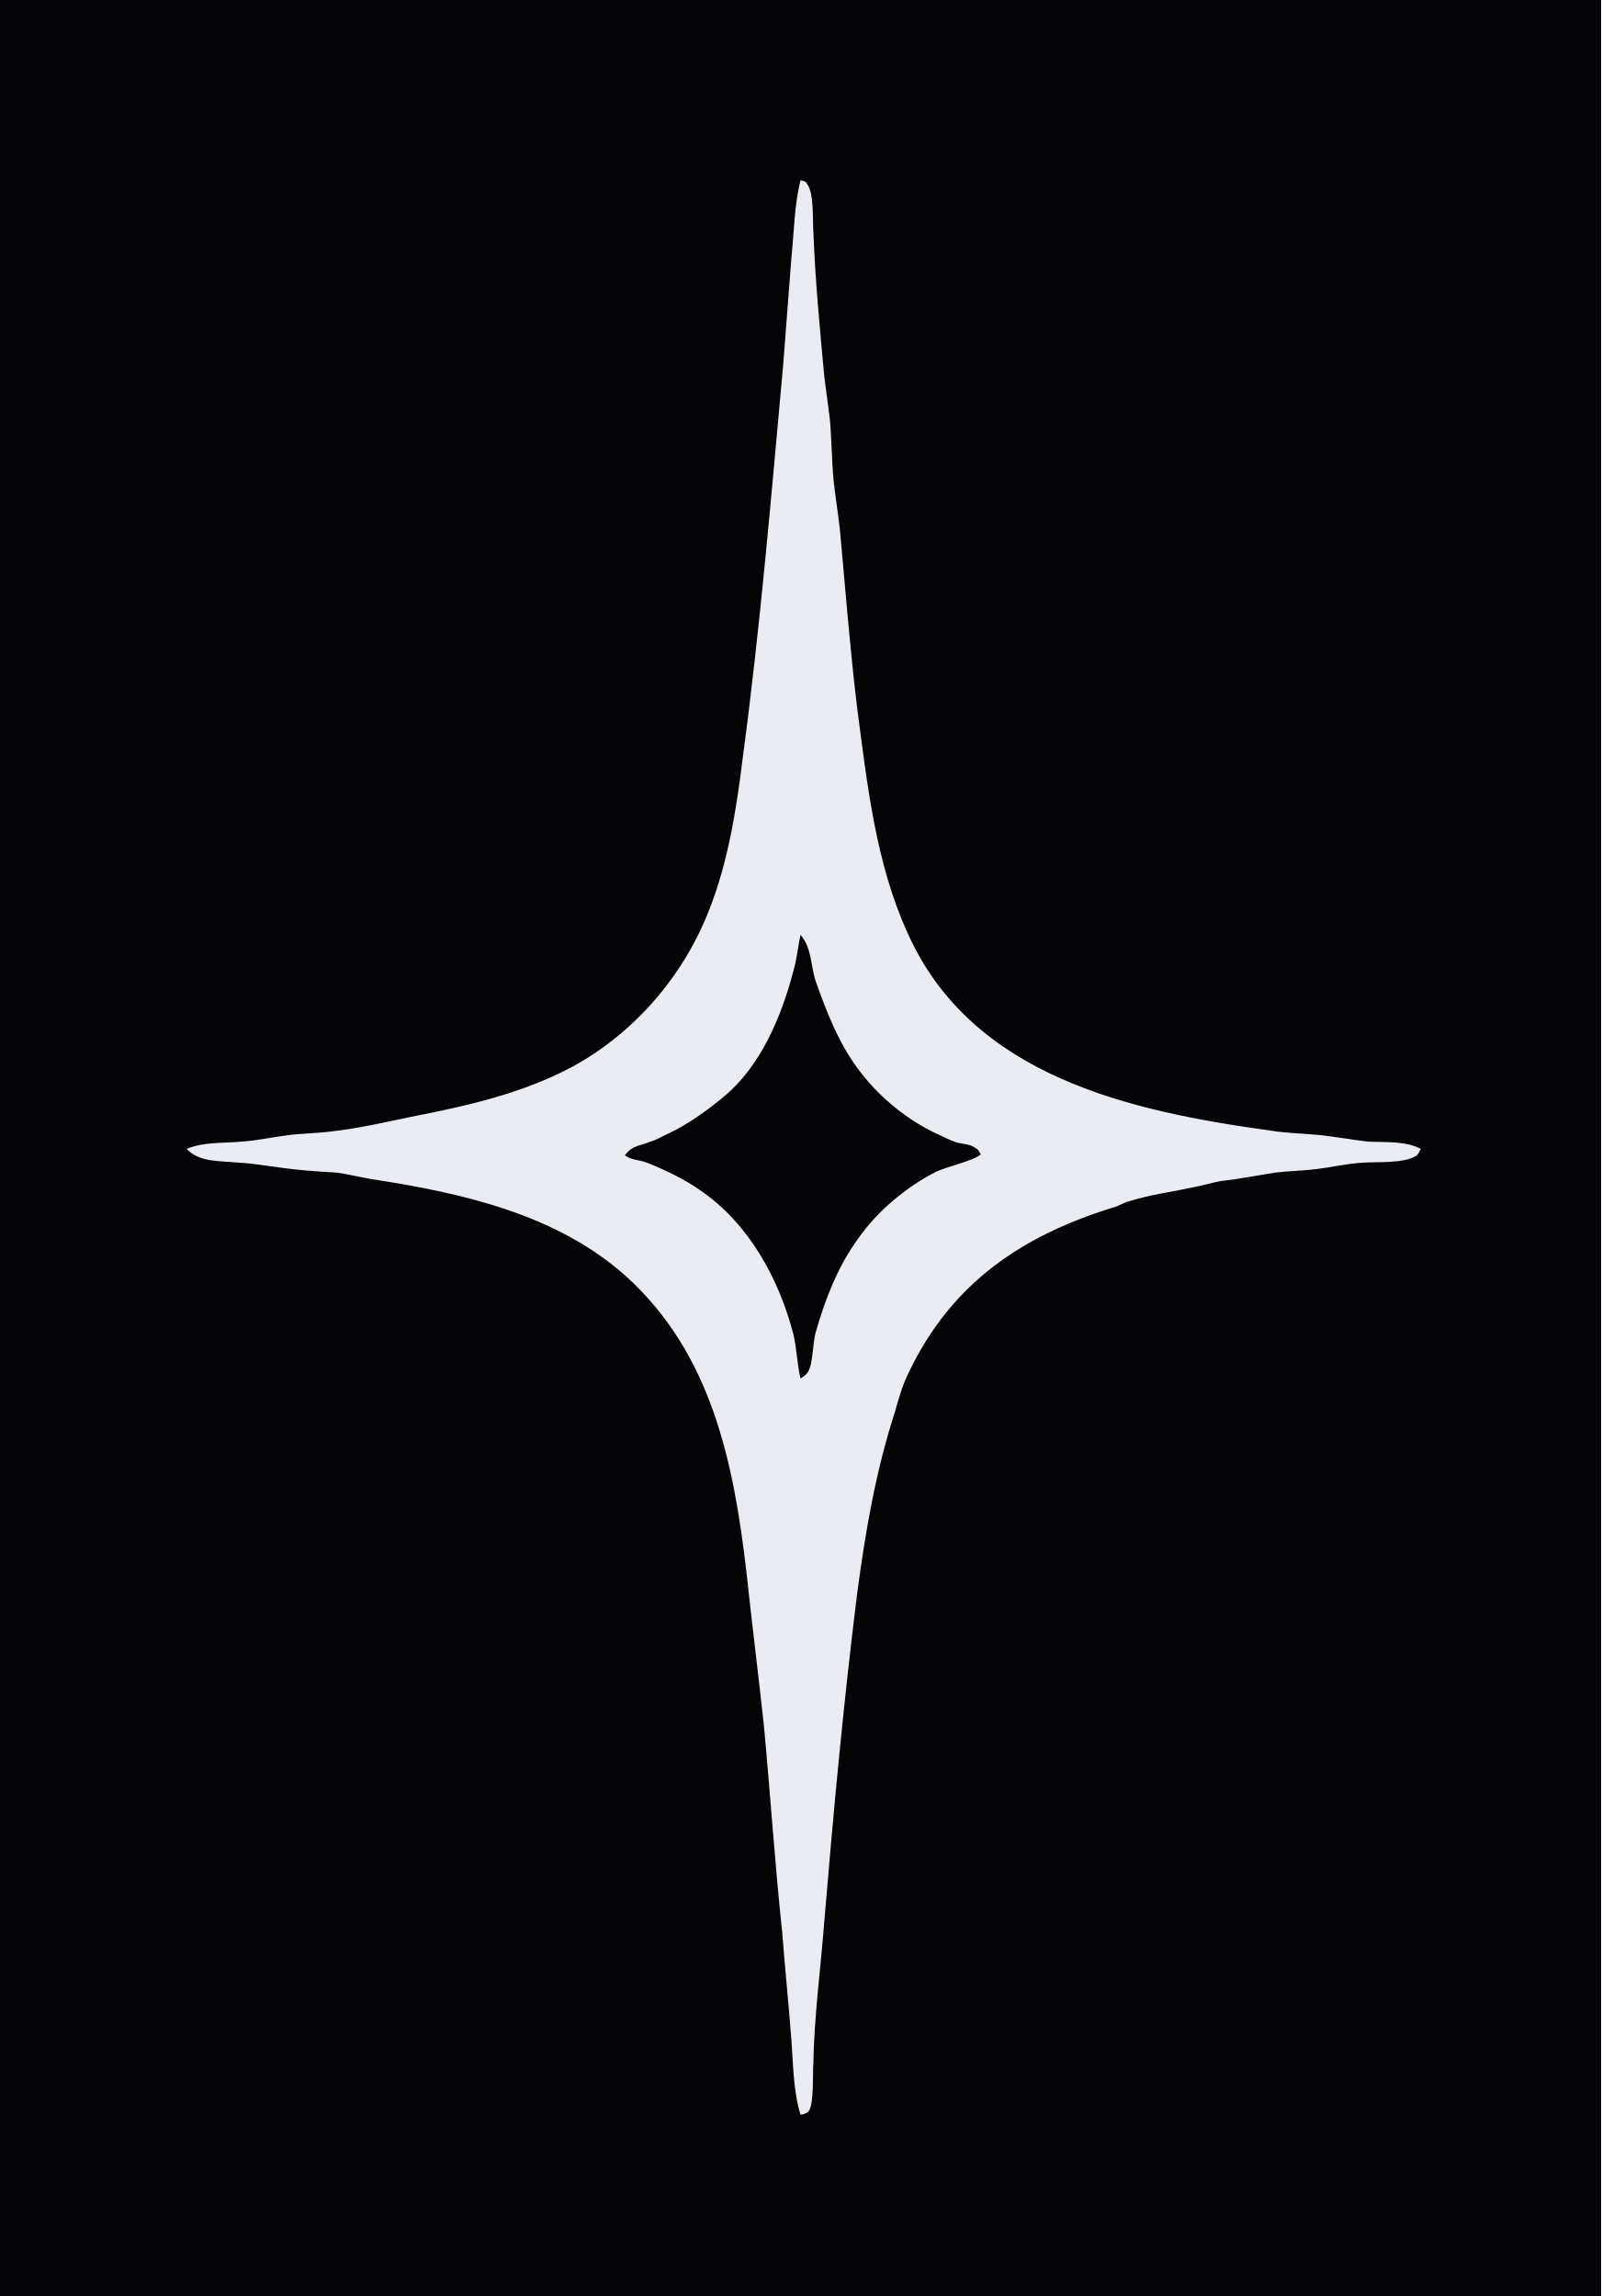
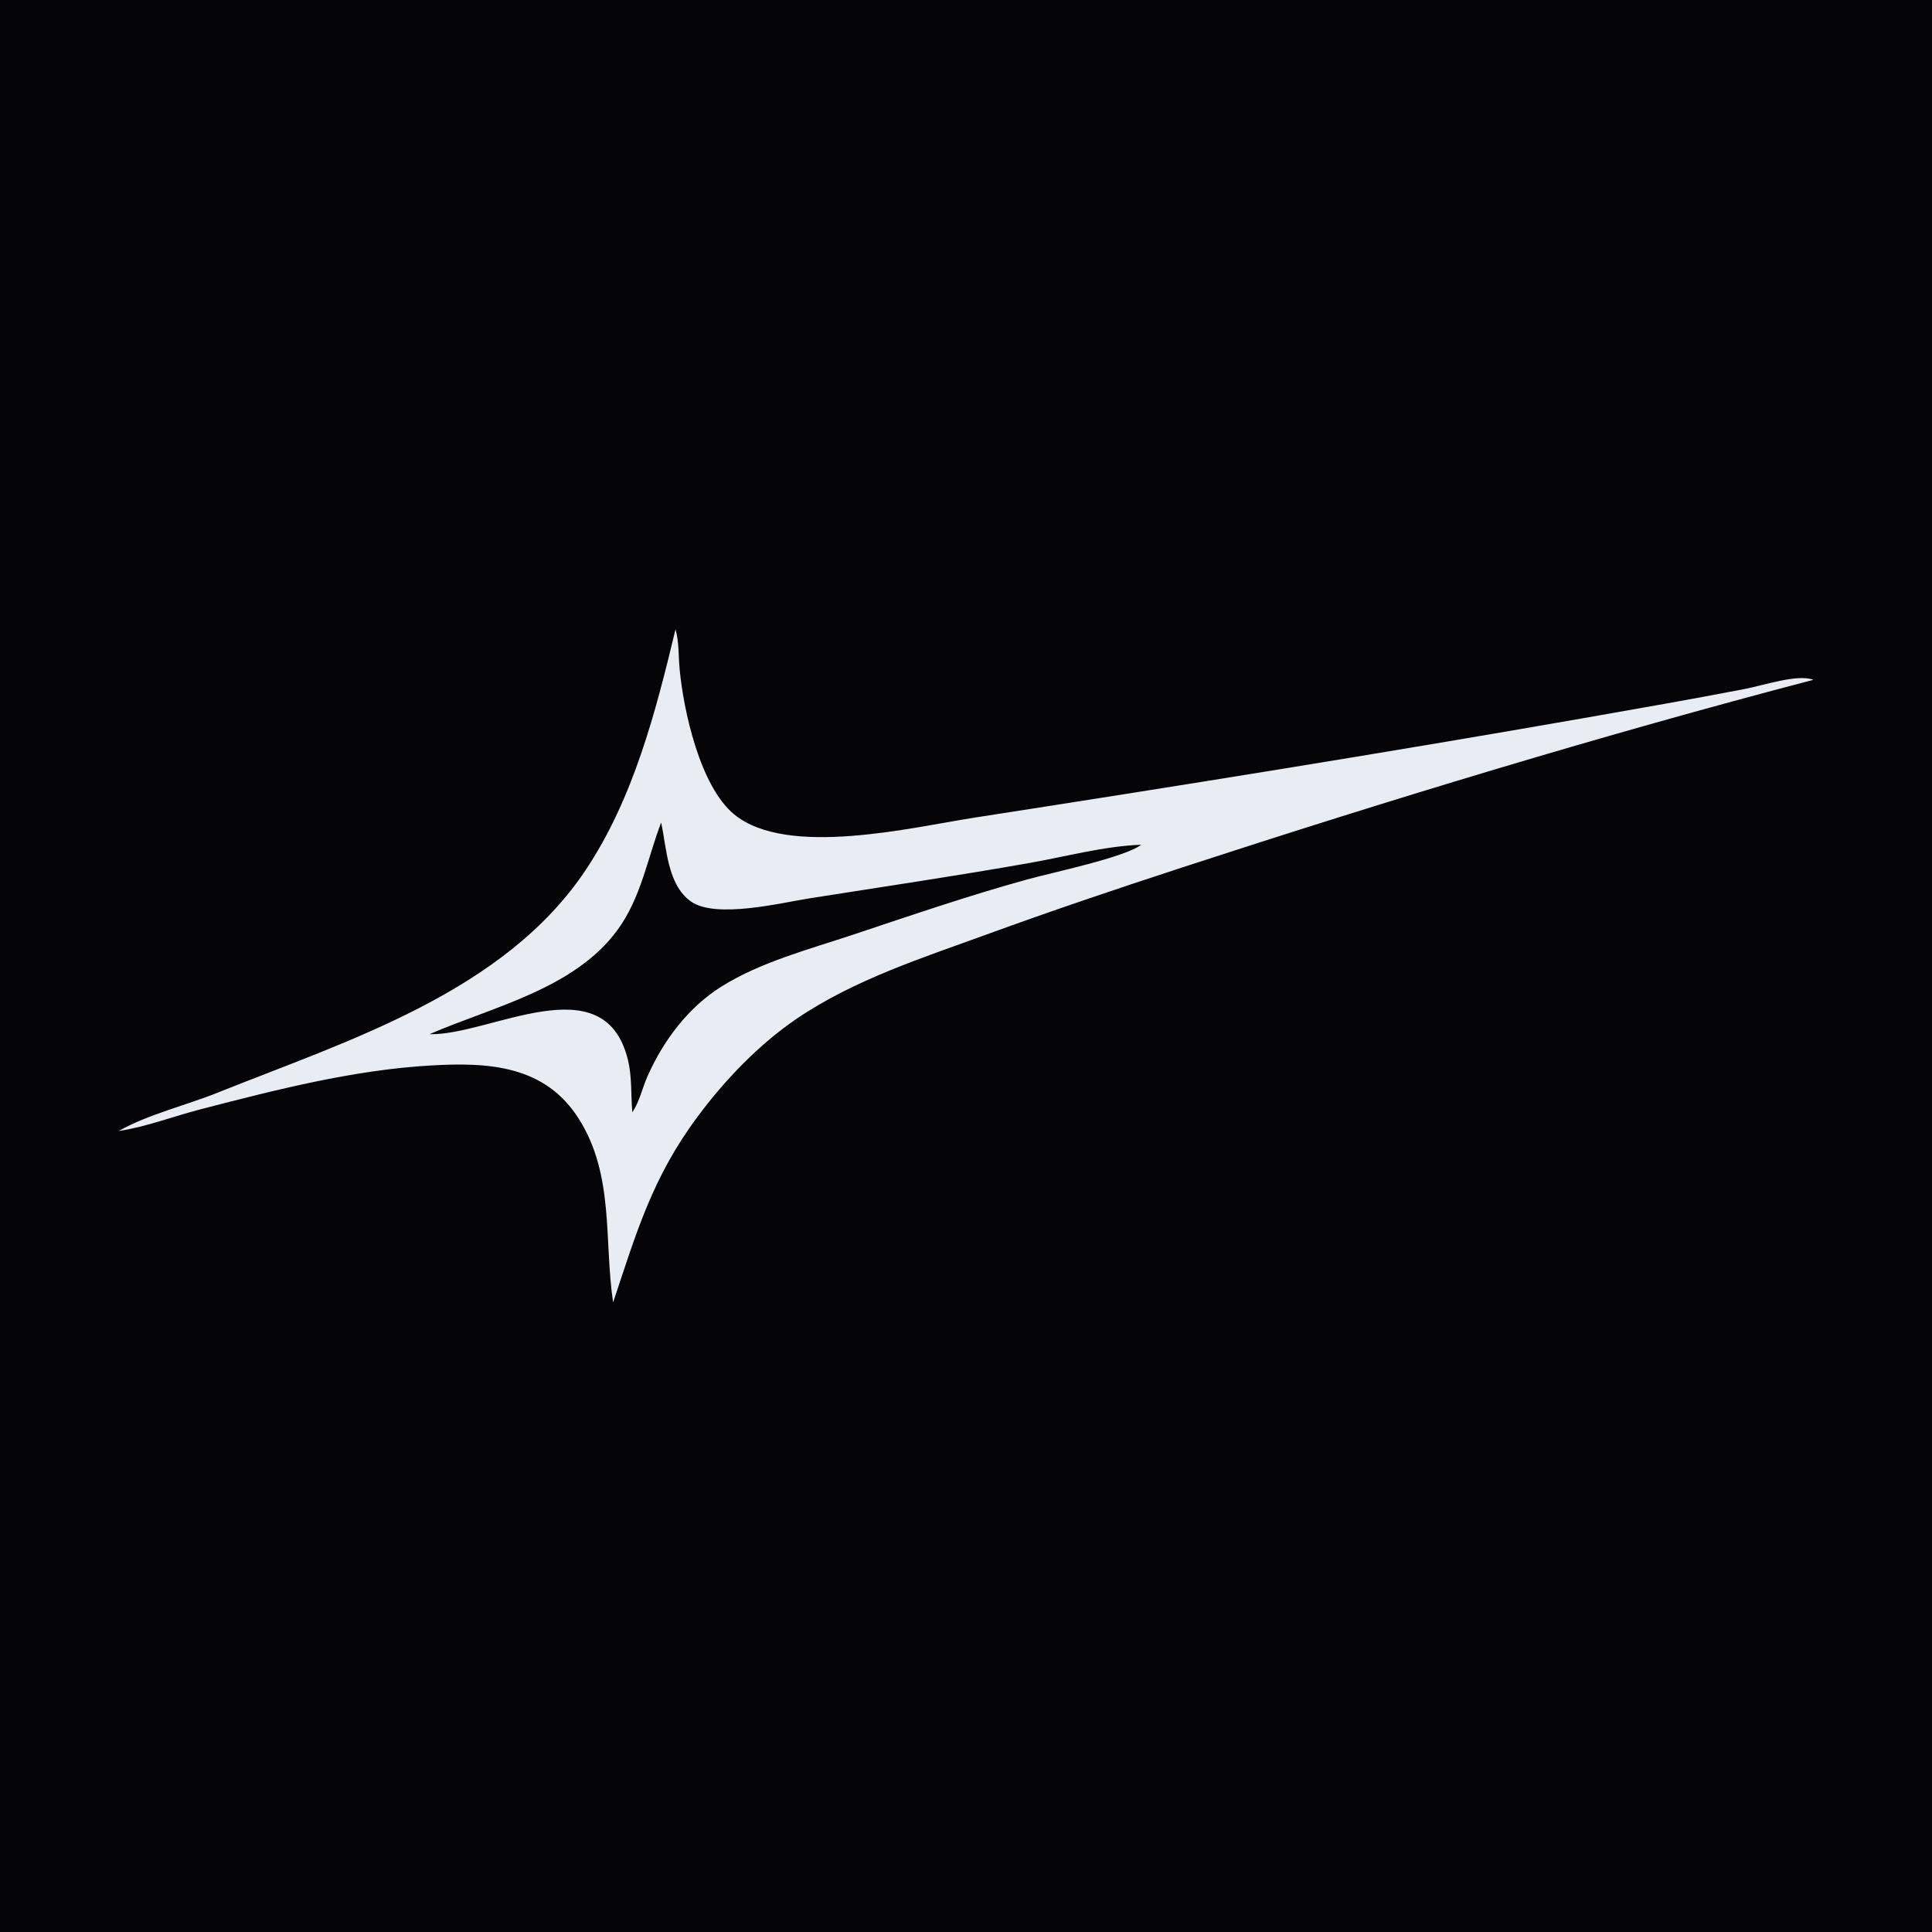
- <svg xmlns="http://www.w3.org/2000/svg" viewBox="255 716 175 251">
-   <rect x="255" y="716" width="175" height="251" fill="#050507" />
-   <path fill="#e9ecf2" d="M342.5 735.7C342.8 735.8 343.1 735.8 343.2 736.1C344.0 737.1 343.8 740.0 343.9 741.3C344.1 746.6 344.6 751.9 345.1 757.2C345.3 758.7 345.5 760.2 345.7 761.8C345.9 764.0 345.9 766.2 346.1 768.4C346.3 770.3 346.6 772.1 346.8 773.9C347.4 780.4 347.9 786.9 348.7 793.5C349.8 801.8 350.7 810.3 354.2 818.0C361.2 833.7 378.6 837.5 393.9 839.6C395.7 839.9 397.5 839.9 399.4 840.1C401.1 840.3 402.8 840.6 404.5 840.8C406.4 840.9 408.6 840.7 410.3 841.6C410.1 841.9 410.0 842.3 409.7 842.4C408.4 843.2 405.4 843.0 404 843.1C402.2 843.2 400.6 843.6 398.9 843.8C397.4 844.0 395.9 844.0 394.3 844.2C392.4 844.5 390.4 844.9 388.5 845.1C387.4 845.3 386.5 845.6 385.4 845.8C383.1 846.3 380.7 846.6 378.5 847.3C378.0 847.4 377.5 847.7 377.0 847.9C366.8 851.0 359.0 856.2 354.3 866.1C353.6 867.5 353.2 869.0 352.8 870.4C350.7 876.9 349.6 883.4 348.7 890.1C347.2 902.1 346.1 914.0 345.1 926.0C344.7 931.2 344.0 936.3 343.9 941.5C343.8 942.6 344.0 945.9 343.4 946.8C343.1 947.1 342.8 947.1 342.5 947.2C341.7 944.6 341.7 941.7 341.5 939.0C341.2 935.1 340.8 931.2 340.5 927.3C339.7 919.8 339.2 912.2 338.5 904.7C337.9 899.1 337.2 893.6 336.6 888.0C335.2 875.9 332.8 864.0 323.4 855.5C315.8 848.7 305.4 846.4 295.6 844.9C294.4 844.7 293.2 844.4 291.9 844.2C290.3 844.1 288.6 844.0 286.9 843.8C285 843.6 283.0 843.2 281.1 843.1C279.1 842.9 276.8 843.1 275.4 841.6C277.3 840.8 279.4 841 281.4 840.8C283.1 840.7 284.8 840.3 286.5 840.1C288.0 839.9 289.6 839.9 291.1 839.7C294.0 839.4 297.0 838.7 299.9 838.1C306 836.9 311.9 835.6 317.4 832.7C324.3 829.0 329.7 822.7 332.5 815.5C334.6 810.2 335.5 804.4 336.2 798.7C338.1 784.5 339.3 770.2 340.6 755.9C340.9 752.0 341.2 748.1 341.5 744.2C341.8 741.3 341.8 738.5 342.5 735.7ZM342.5 818.2C342.2 819.5 342.1 820.9 341.7 822.2C340.4 827.2 338.1 832.6 334.1 835.9C332.3 837.4 330.2 838.9 328.1 839.9C327.4 840.2 326.8 840.6 326.1 840.8C324.9 841.3 324.1 841.2 323.3 842.3C323.9 842.8 324.9 842.8 325.7 843.1C327.7 843.9 329.8 844.9 331.5 846.1C336.8 849.7 340.1 855.7 341.7 861.8C342.1 863.4 342.1 865.1 342.5 866.7C342.8 866.5 343.1 866.3 343.3 866.0C343.9 865.1 343.8 862.7 344.2 861.5C345.2 858.0 346.6 854.4 348.8 851.4C350.9 848.4 354.0 845.8 357.3 844.1C358.6 843.5 361.4 842.9 362.2 842.2C362 841.9 362.0 841.7 361.6 841.5C361.0 841.0 360.0 841.1 359.3 840.8C358.7 840.6 358.0 840.2 357.3 839.9C354.3 838.5 351.3 836.1 349.2 833.4C346.8 830.4 345.4 826.8 344.1 823.1C343.6 821.4 343.7 819.6 342.5 818.2Z" />
+ <svg xmlns="http://www.w3.org/2000/svg" viewBox="114.8 578.1 402.4 402.4">
+   <rect x="114.8" y="578.1" width="402.4" height="402.4" fill="#050507" />
+   <path fill="#e9ecf2" fill-rule="evenodd" d="M255.5 709.17C256.24 711.82 256.09 714.56 256.35 717.42C257.15 726.07 260.61 741.92 267.74 747.74C278.77 756.76 304.67 750.44 317.75 748.4C360.04 741.84 402.28 735.08 444.44 727.71C455.72 725.73 466.98 723.77 478.22 721.6C482.14 720.85 489.19 718.43 492.5 719.69C448.43 731.23 404.59 744.57 361.26 758.7C347.52 763.18 333.86 767.79 320.28 772.74C306.85 777.63 292.68 782.17 280.75 790.27C272.85 795.64 265.8 803.02 260.11 810.66C250.67 823.34 247.37 834.77 242.5 849.37C240.57 836.49 242.8 822.9 235.37 811.15C228.32 799.99 216.61 799.31 204.5 800.02C188.28 800.96 172.21 805.1 156.55 809.15C150.91 810.61 145.22 812.82 139.5 813.67C145.73 810.17 153.43 808.37 160.21 805.65C187.19 794.84 219.82 784.77 236.8 759.29C246.75 744.36 251.36 726.4 255.5 709.17ZM252.5 749.43C249.59 757.04 248.34 765.08 243.37 771.85C234.4 784.08 217.39 787.81 204.25 793.5C216.76 793.85 240.67 778.76 245.58 798.83C246.47 802.47 246.18 806.1 246.5 809.78C248.03 807.49 248.56 804.76 249.68 802.23C252.98 794.82 258.12 787.93 265.08 783.57C273.24 778.47 283.33 775.82 292.38 772.81C304.41 768.8 316.46 764.67 328.68 761.29C334 759.82 349.09 756.68 352.5 754.04C344.79 754.34 337.05 756.45 329.46 757.8C314.2 760.51 298.83 762.77 283.52 765.19C277.44 766.15 263.85 769.53 258.68 765.84C253.76 762.33 253.66 754.65 252.5 749.43Z" />
</svg>
